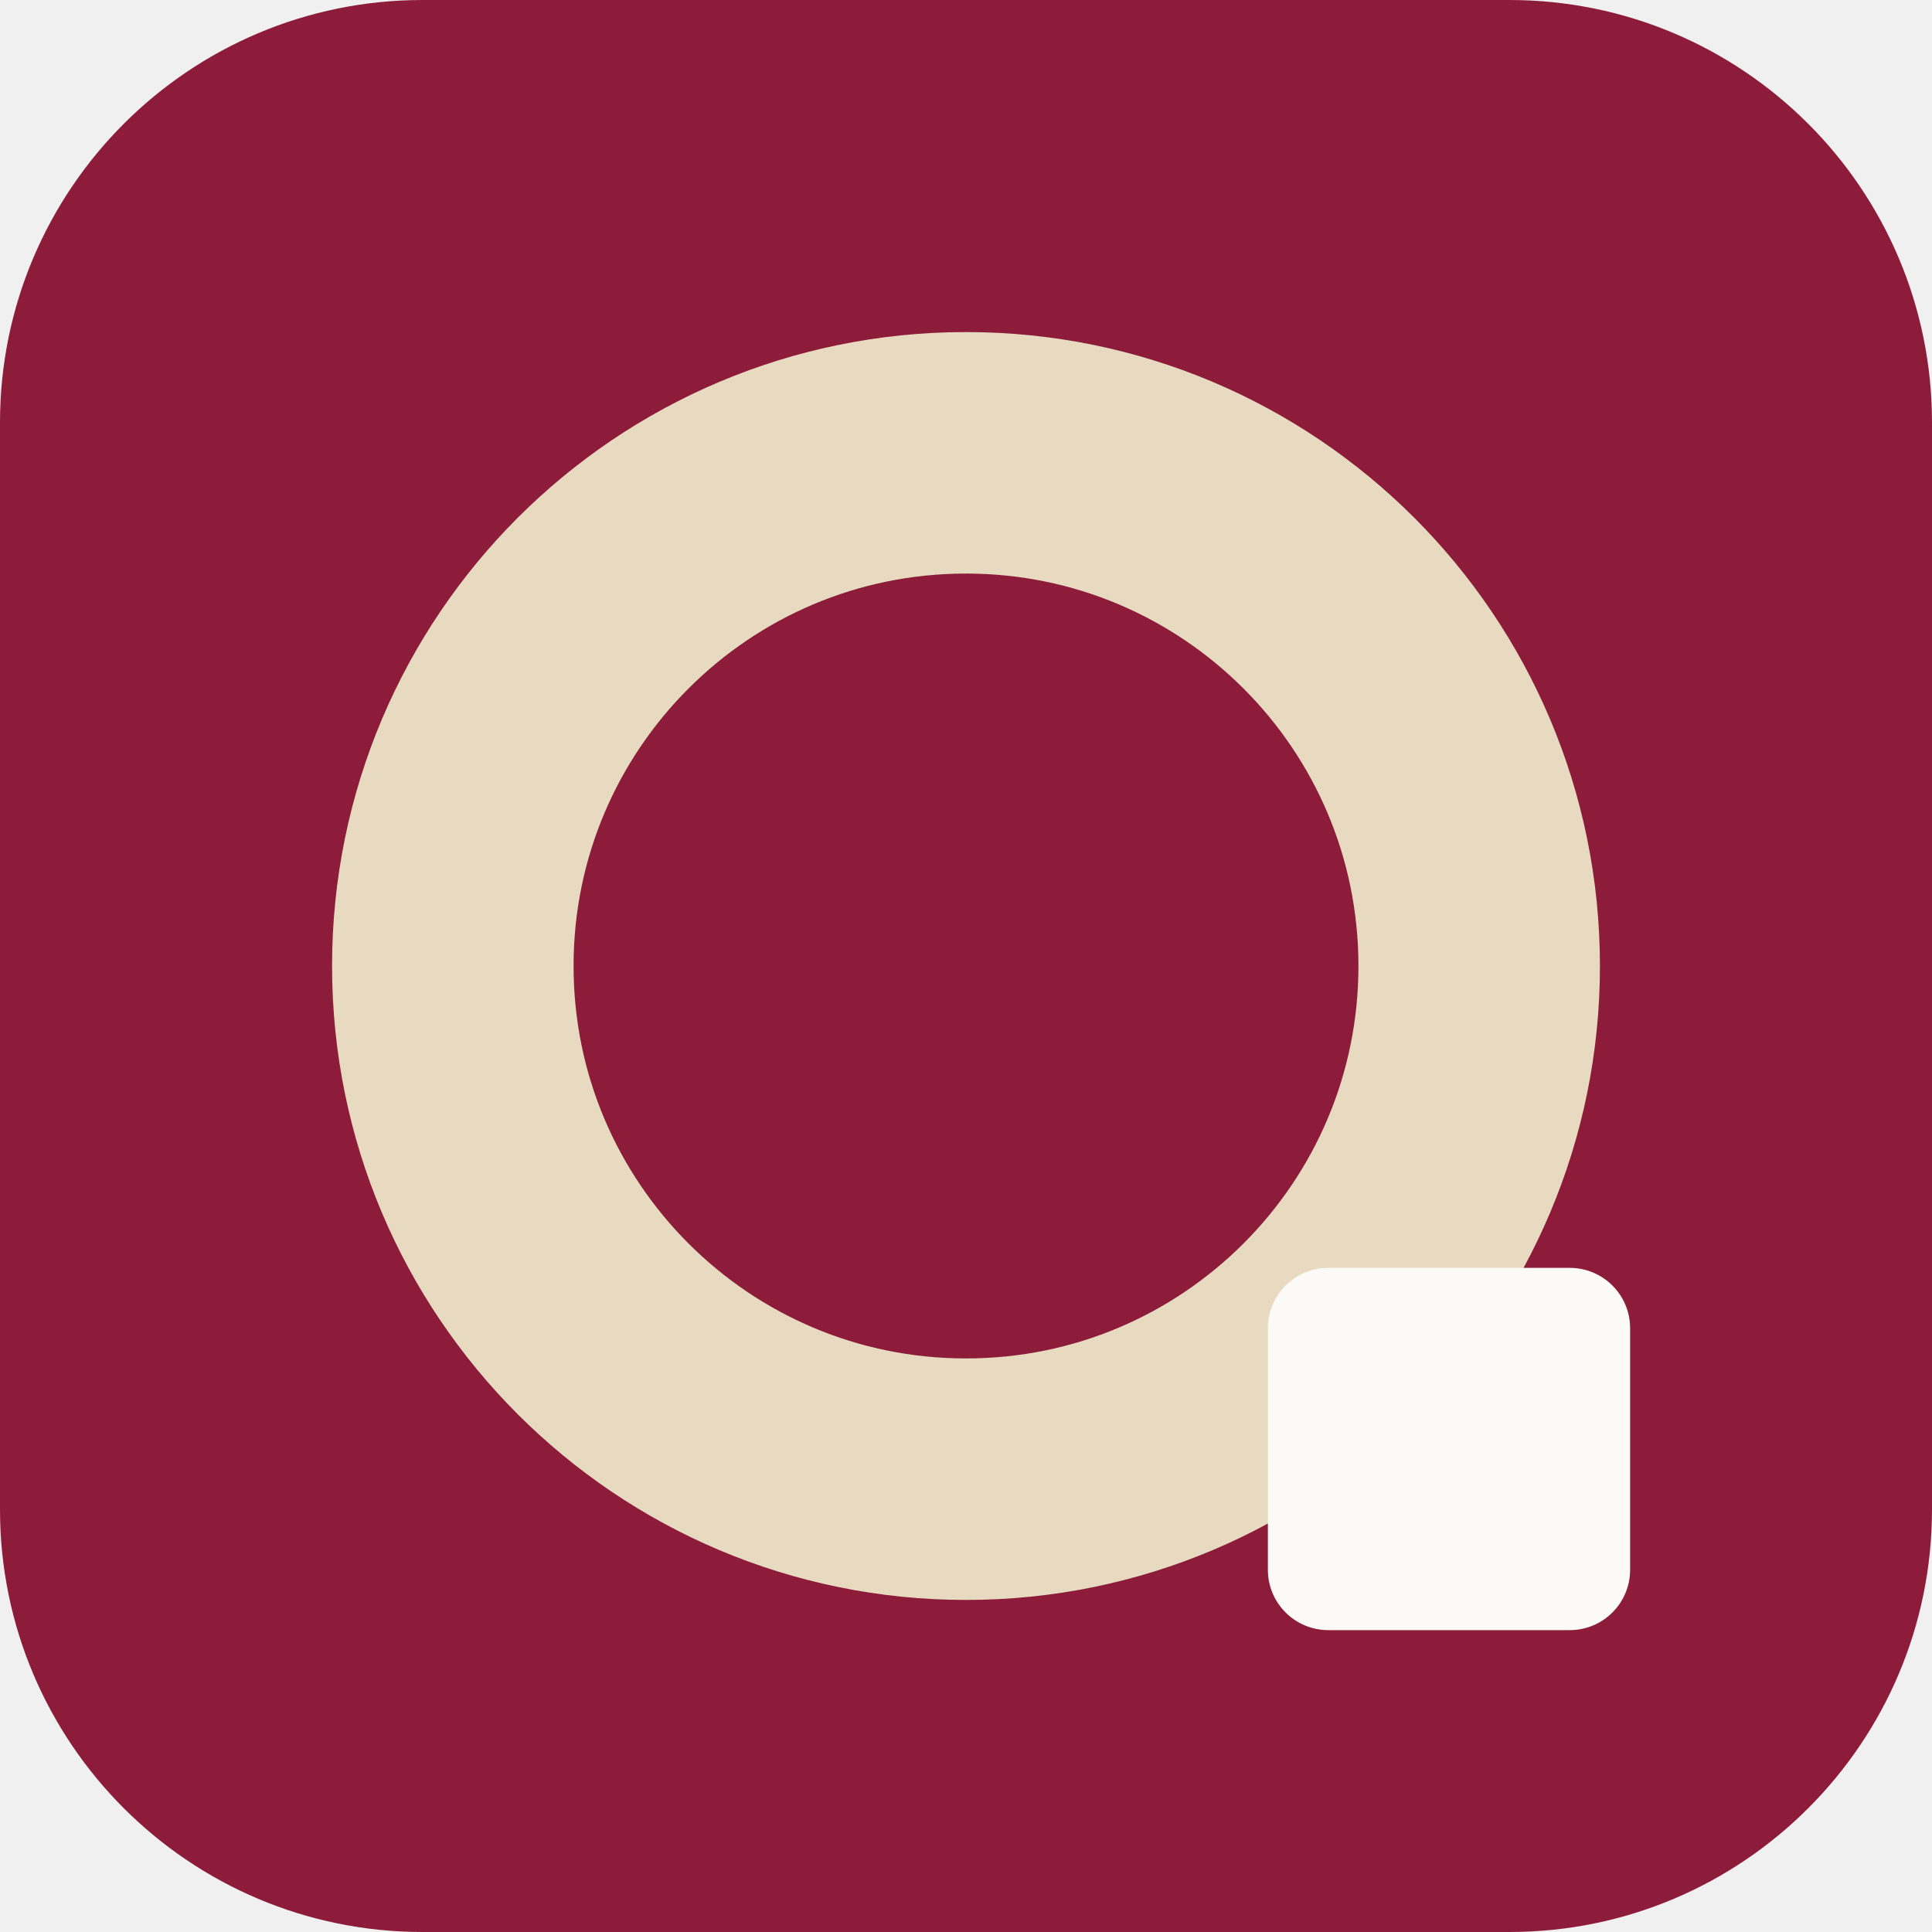
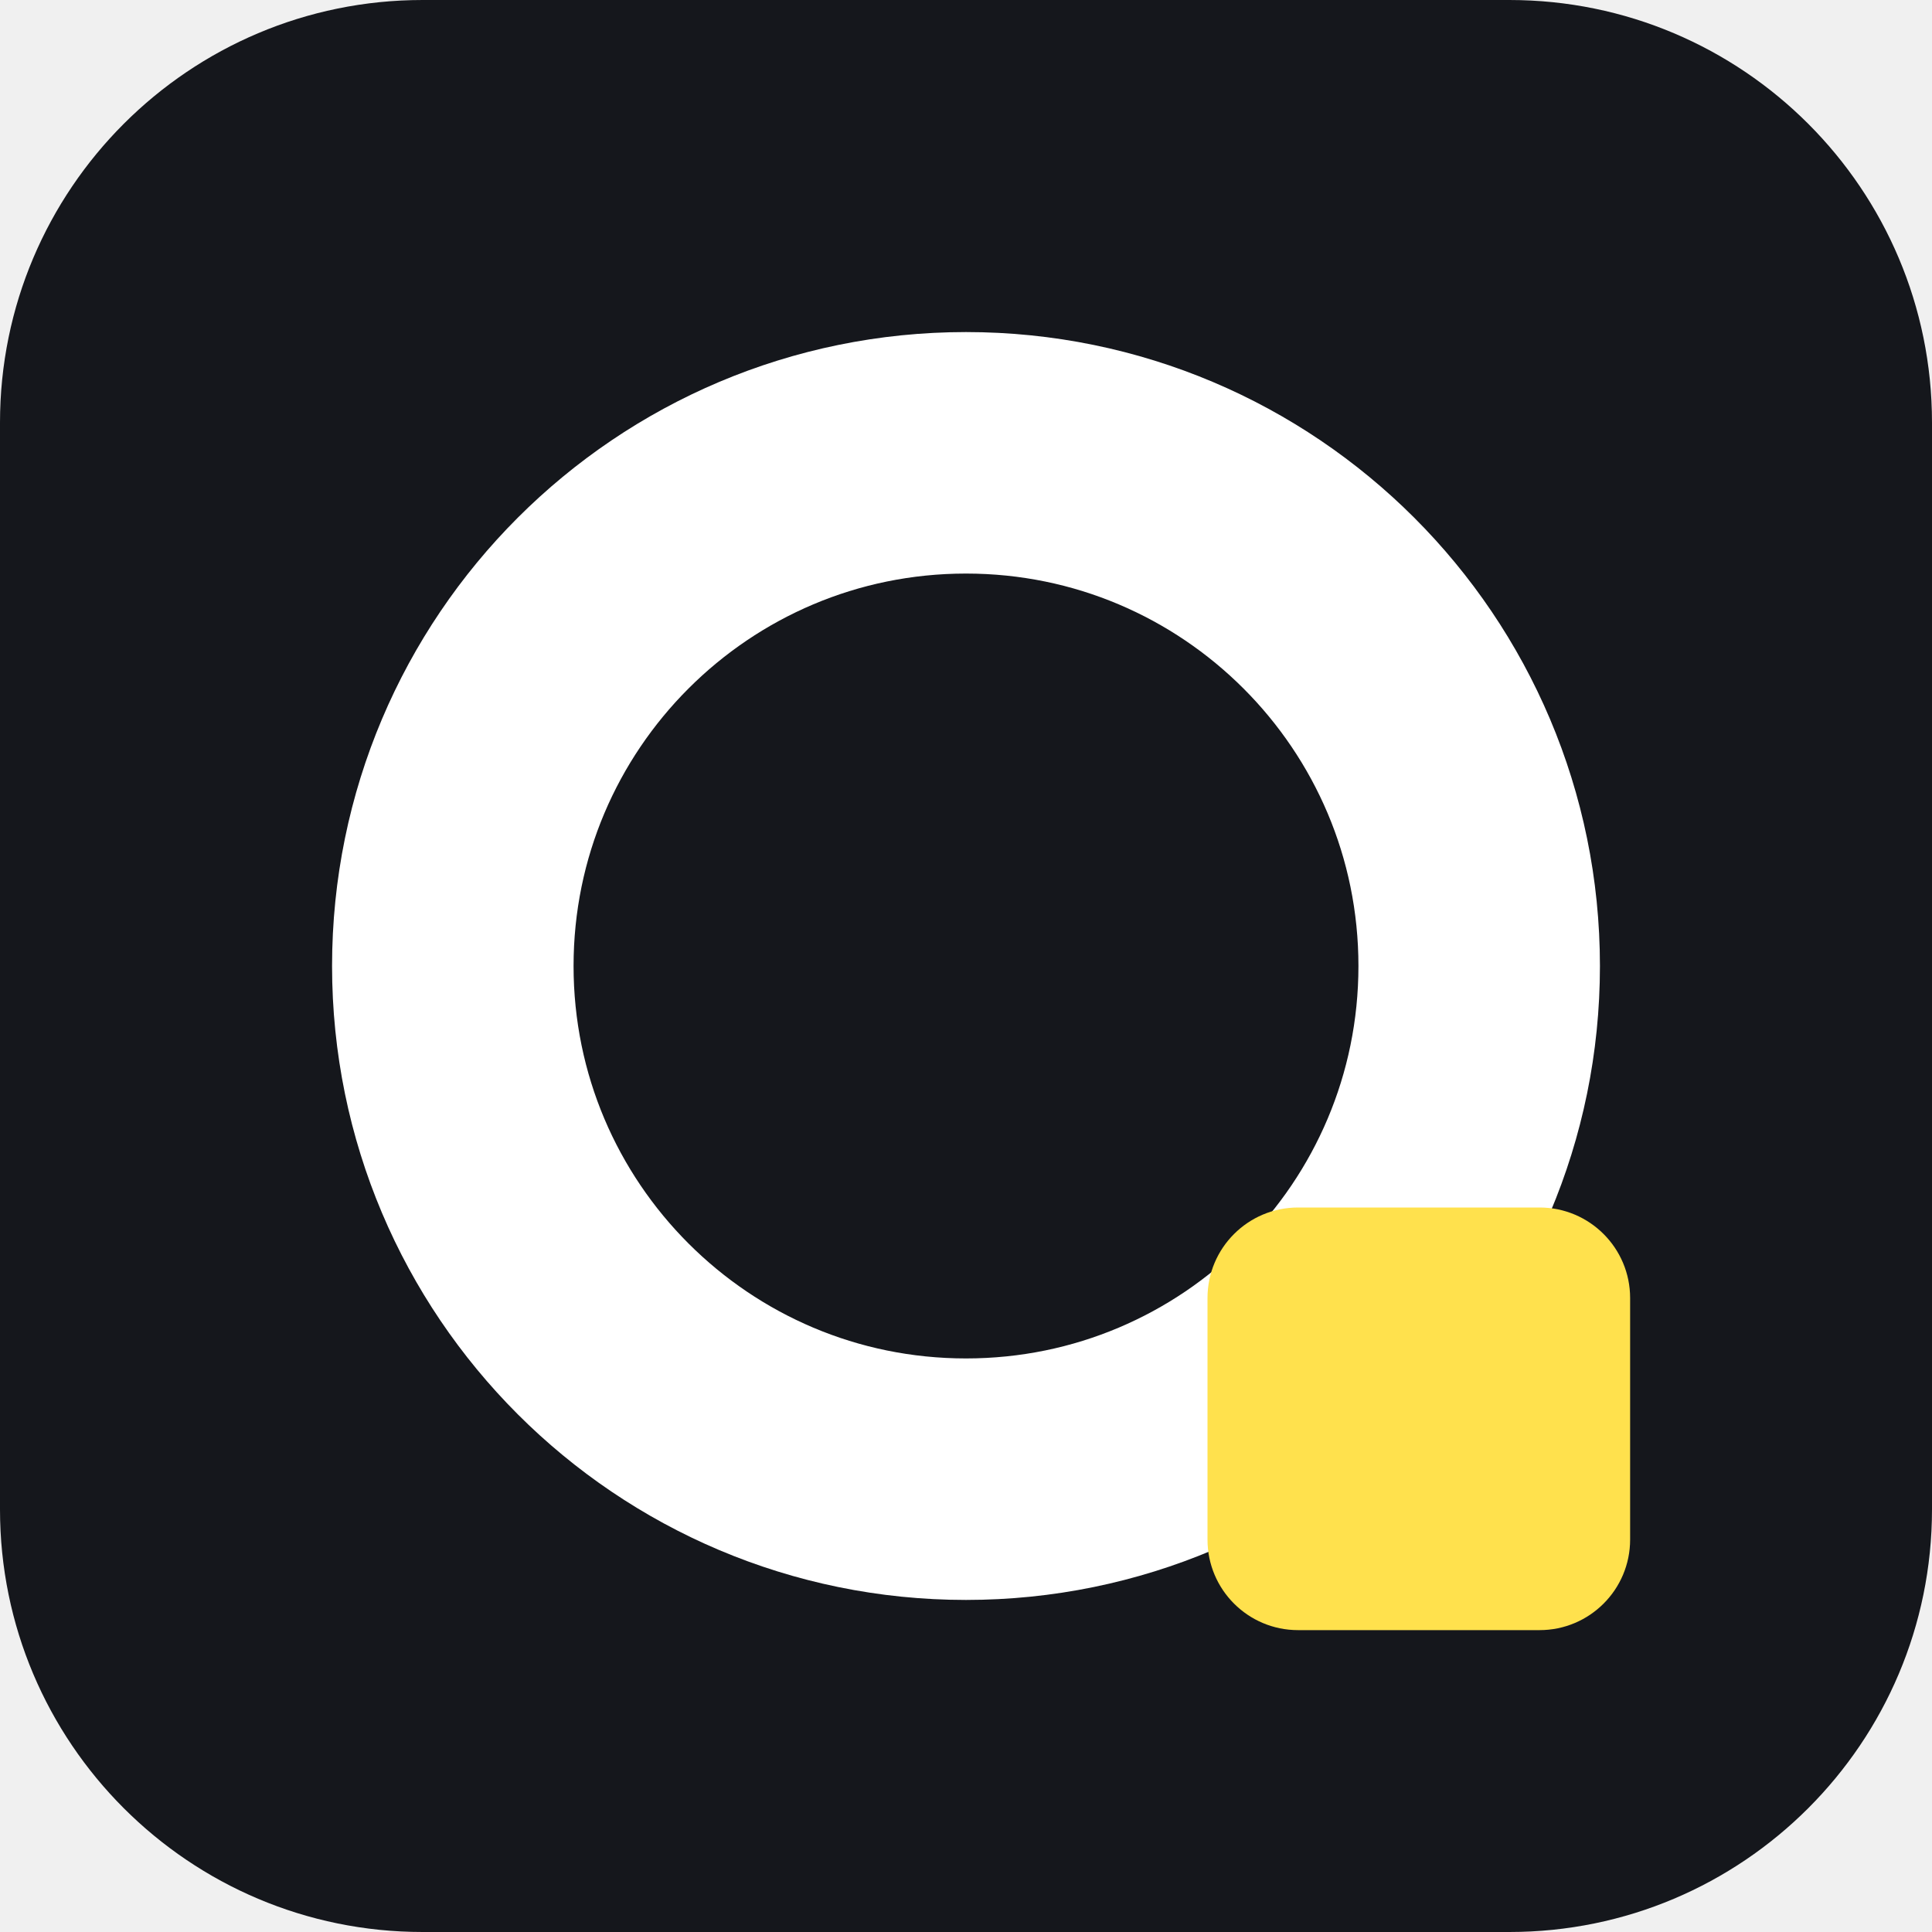
<svg xmlns="http://www.w3.org/2000/svg" viewBox="0 0 32 32">
-   <rect width="32" height="32" rx="7" fill="#8c1c3a" />
-   <circle cx="16" cy="16" r="8.5" fill="none" stroke="#e7dac0" stroke-width="4" />
-   <rect x="21" y="21" width="6" height="6" rx="1" fill="#fbfaf6" />
+   <rect width="32" height="32" rx="7" fill="#15171c" />
+   <circle cx="16" cy="16" r="8.5" fill="none" stroke="#ffffff" stroke-width="4" />
+   <rect x="20" y="20" width="7" height="7" rx="1.5" fill="#ffe14d" />
</svg>
